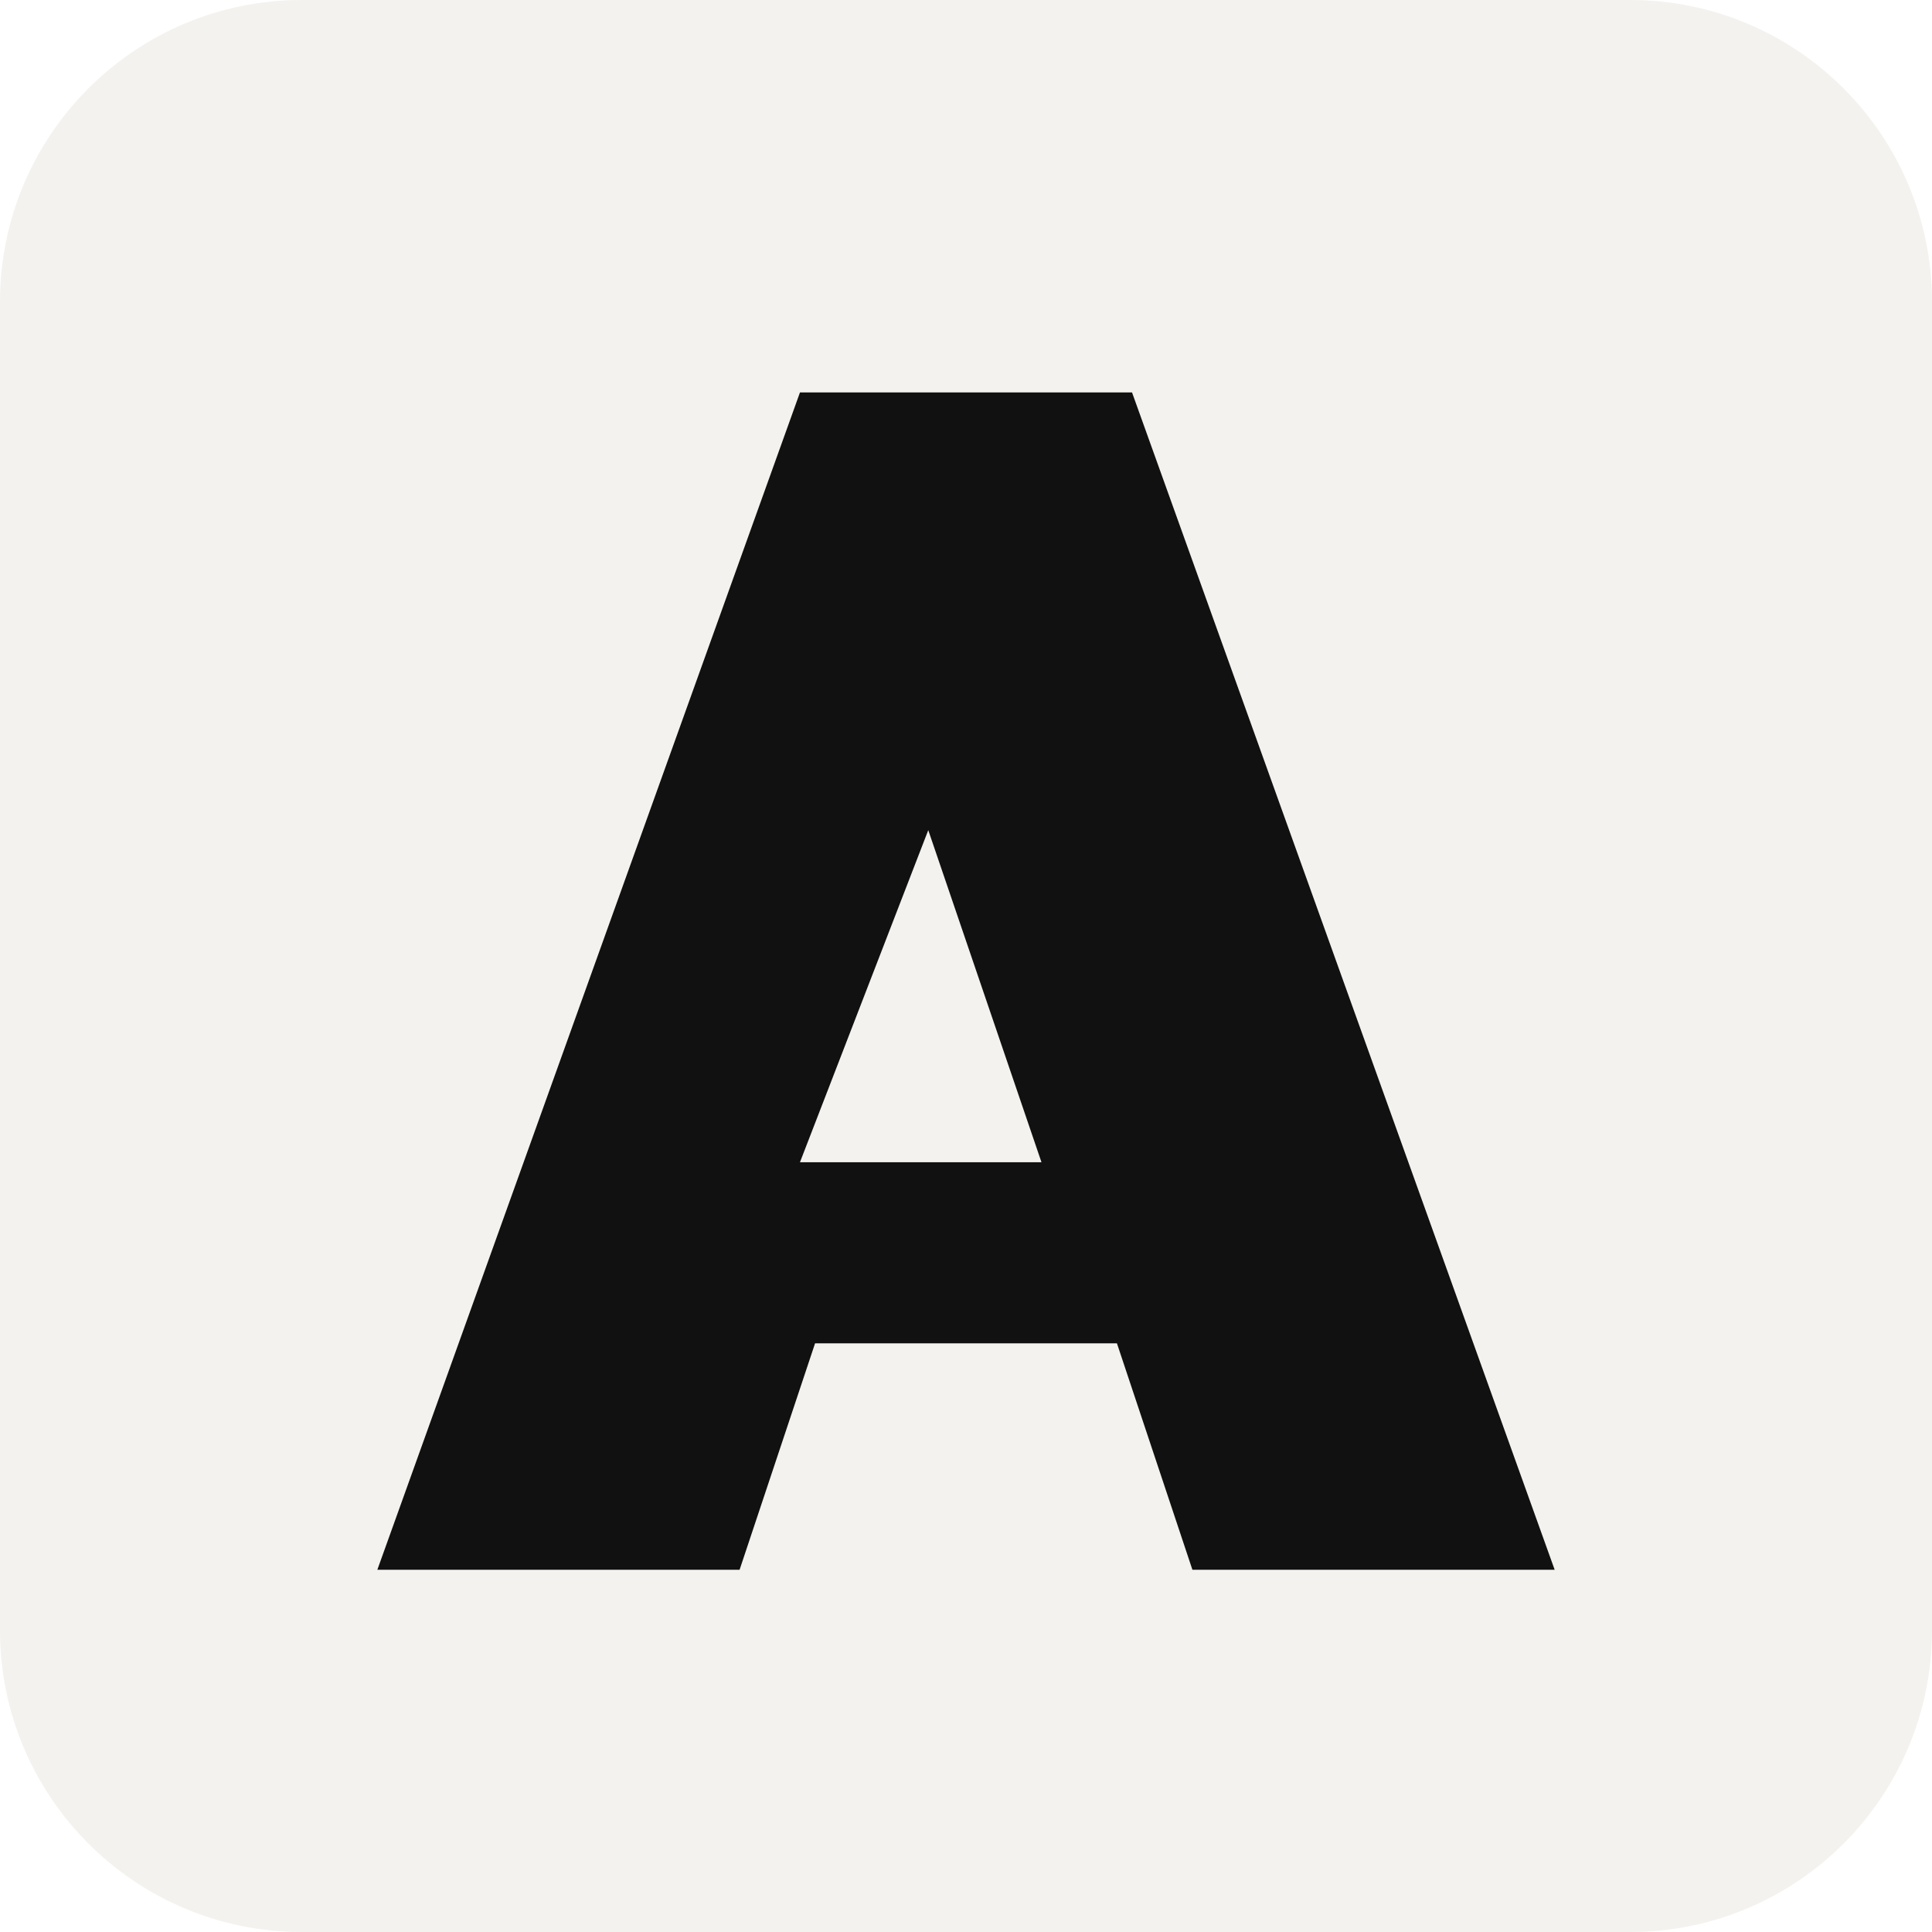
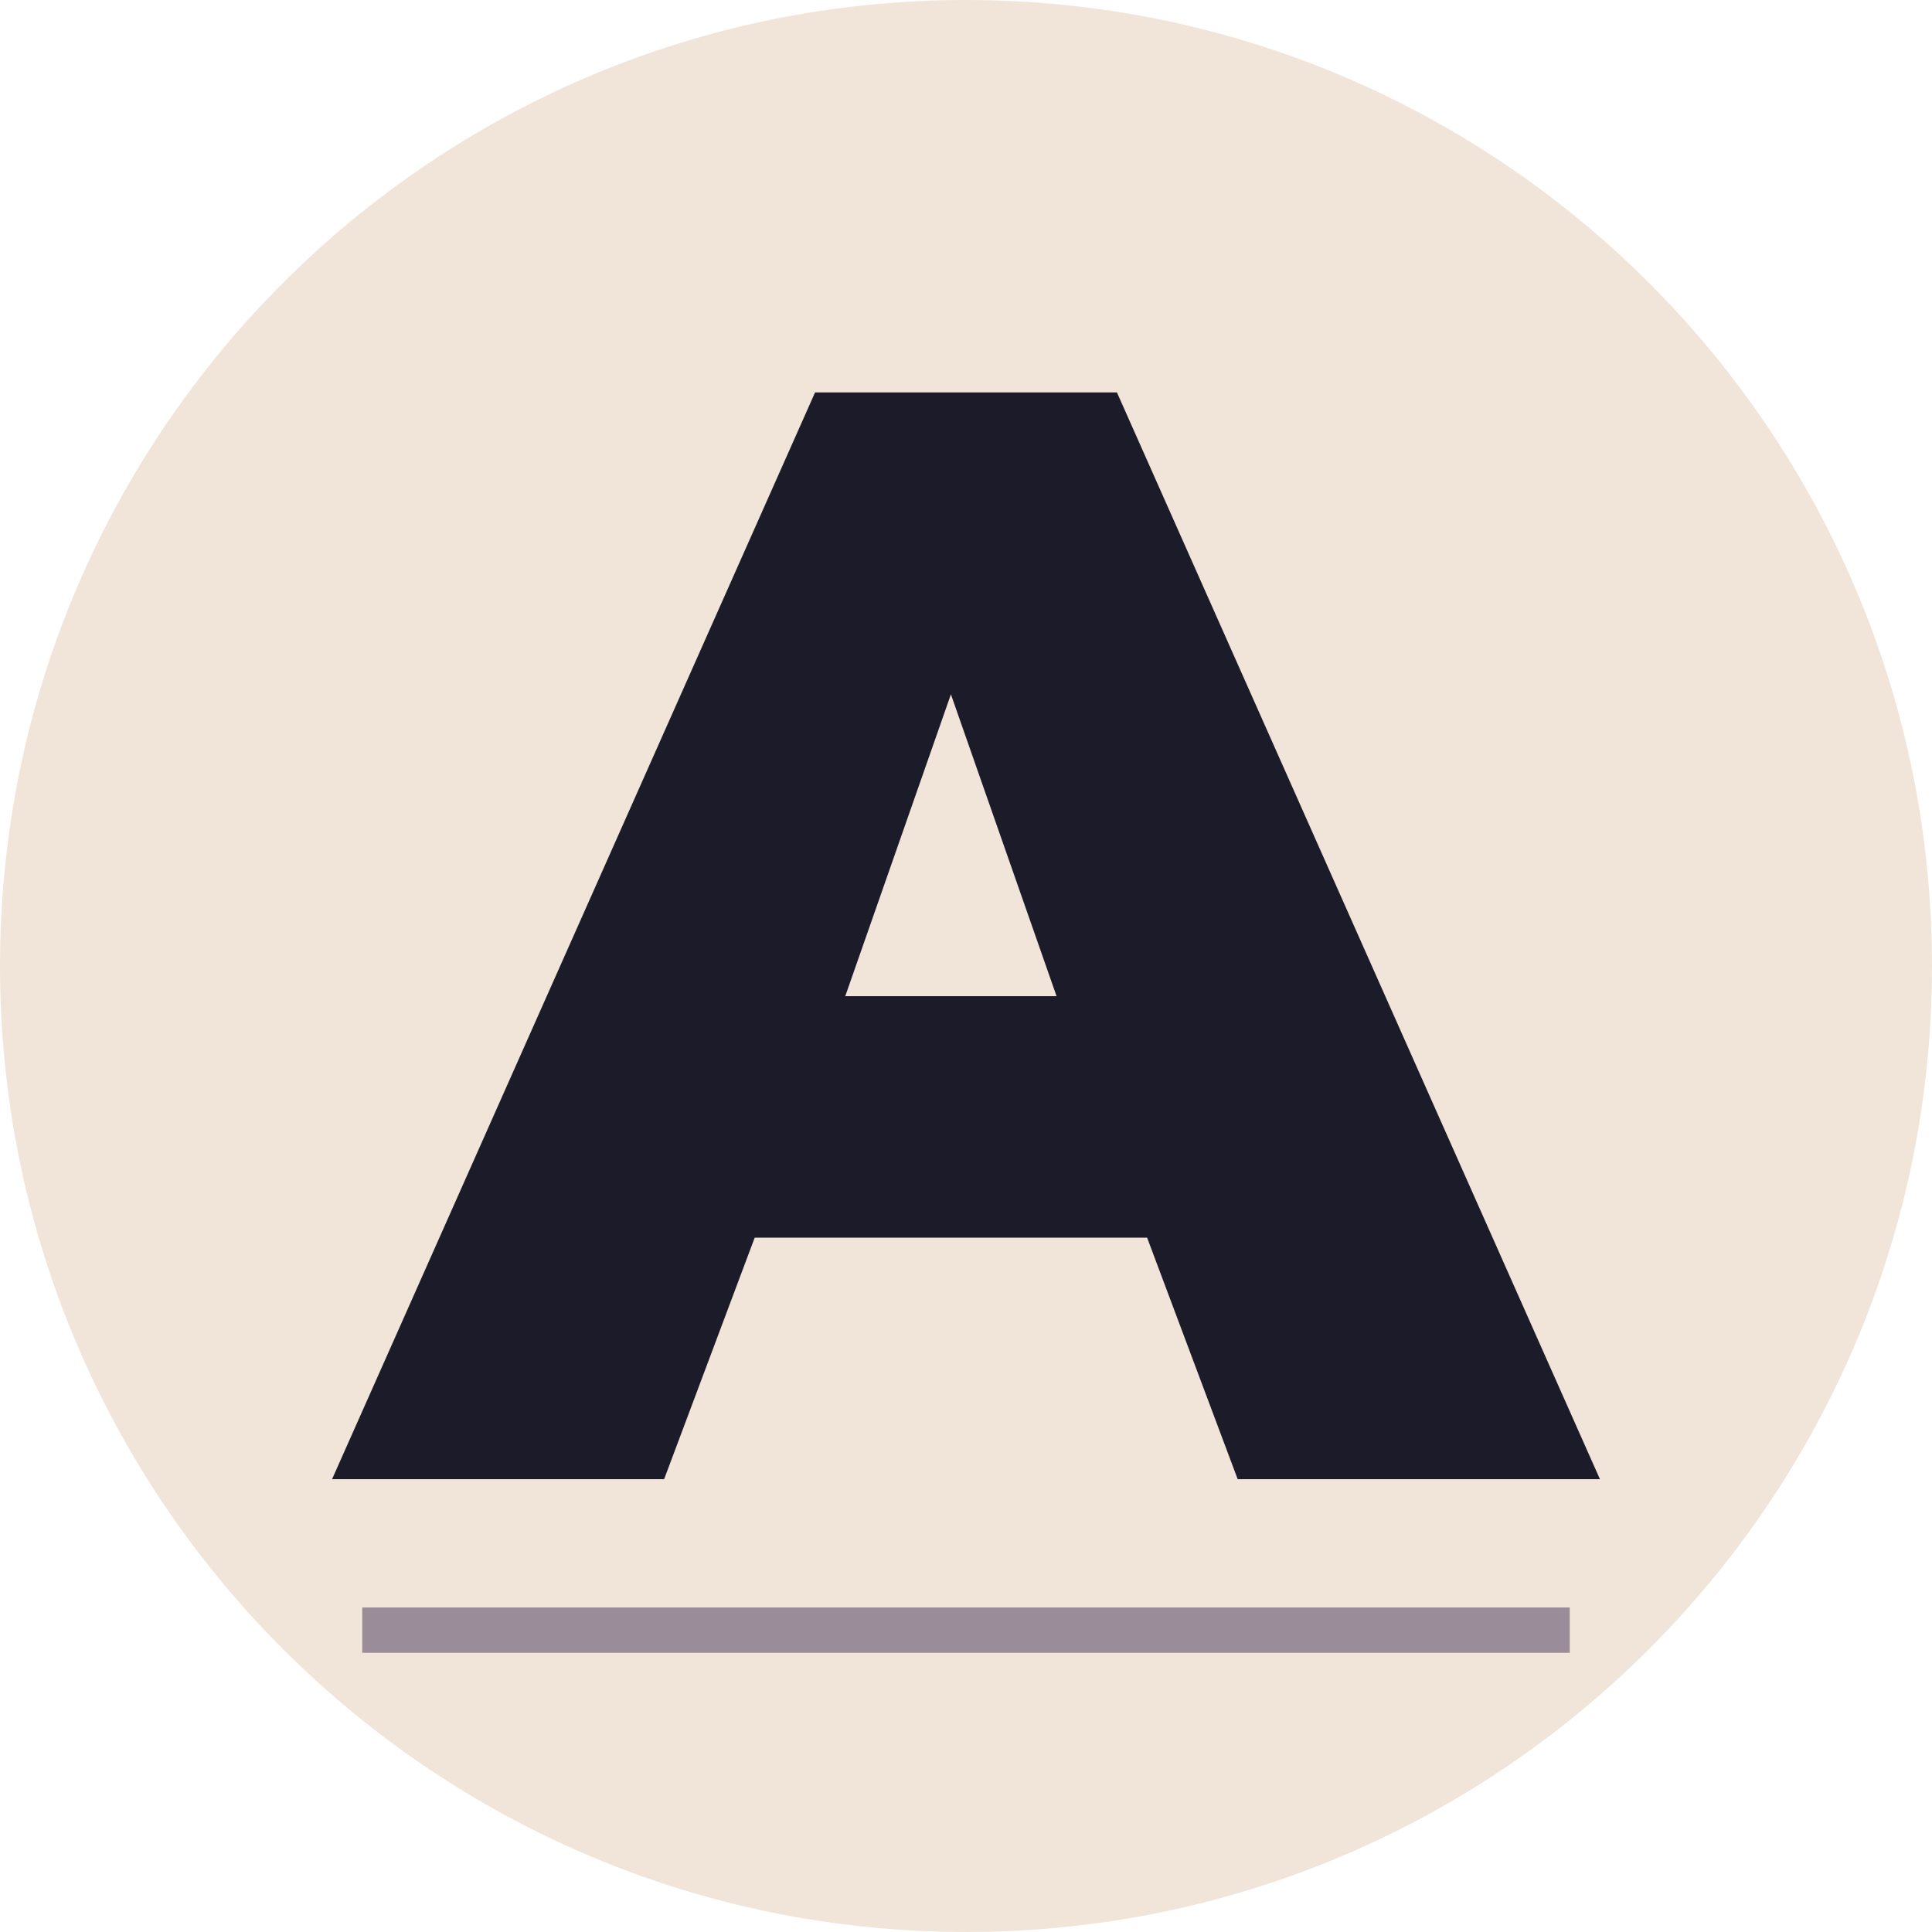
- <svg xmlns="http://www.w3.org/2000/svg" viewBox="0 0 128 128" role="img" aria-labelledby="title desc">
-   <rect width="128" height="128" rx="20" fill="#F3F2EE" />
-   <path d="M25 104L53 26h22l28 78H79l-5-15H54l-5 15H25zm28-27h16l-7.5-22L53 77z" fill="#111111" />
+ <svg xmlns="http://www.w3.org/2000/svg" viewBox="0 0 64 64" role="img" aria-labelledby="title">
+   <rect width="64" height="64" rx="32" fill="#F0E5D8" />
+   <path d="M11 49 27 13h10l16 36H41l-3-8H25l-3 8H11Zm17-16h7l-3.5-10L28 33Z" fill="#1B1B2A" />
+   <path d="M12 54h40" stroke="#9A8C98" stroke-width="1.5" />
</svg>
